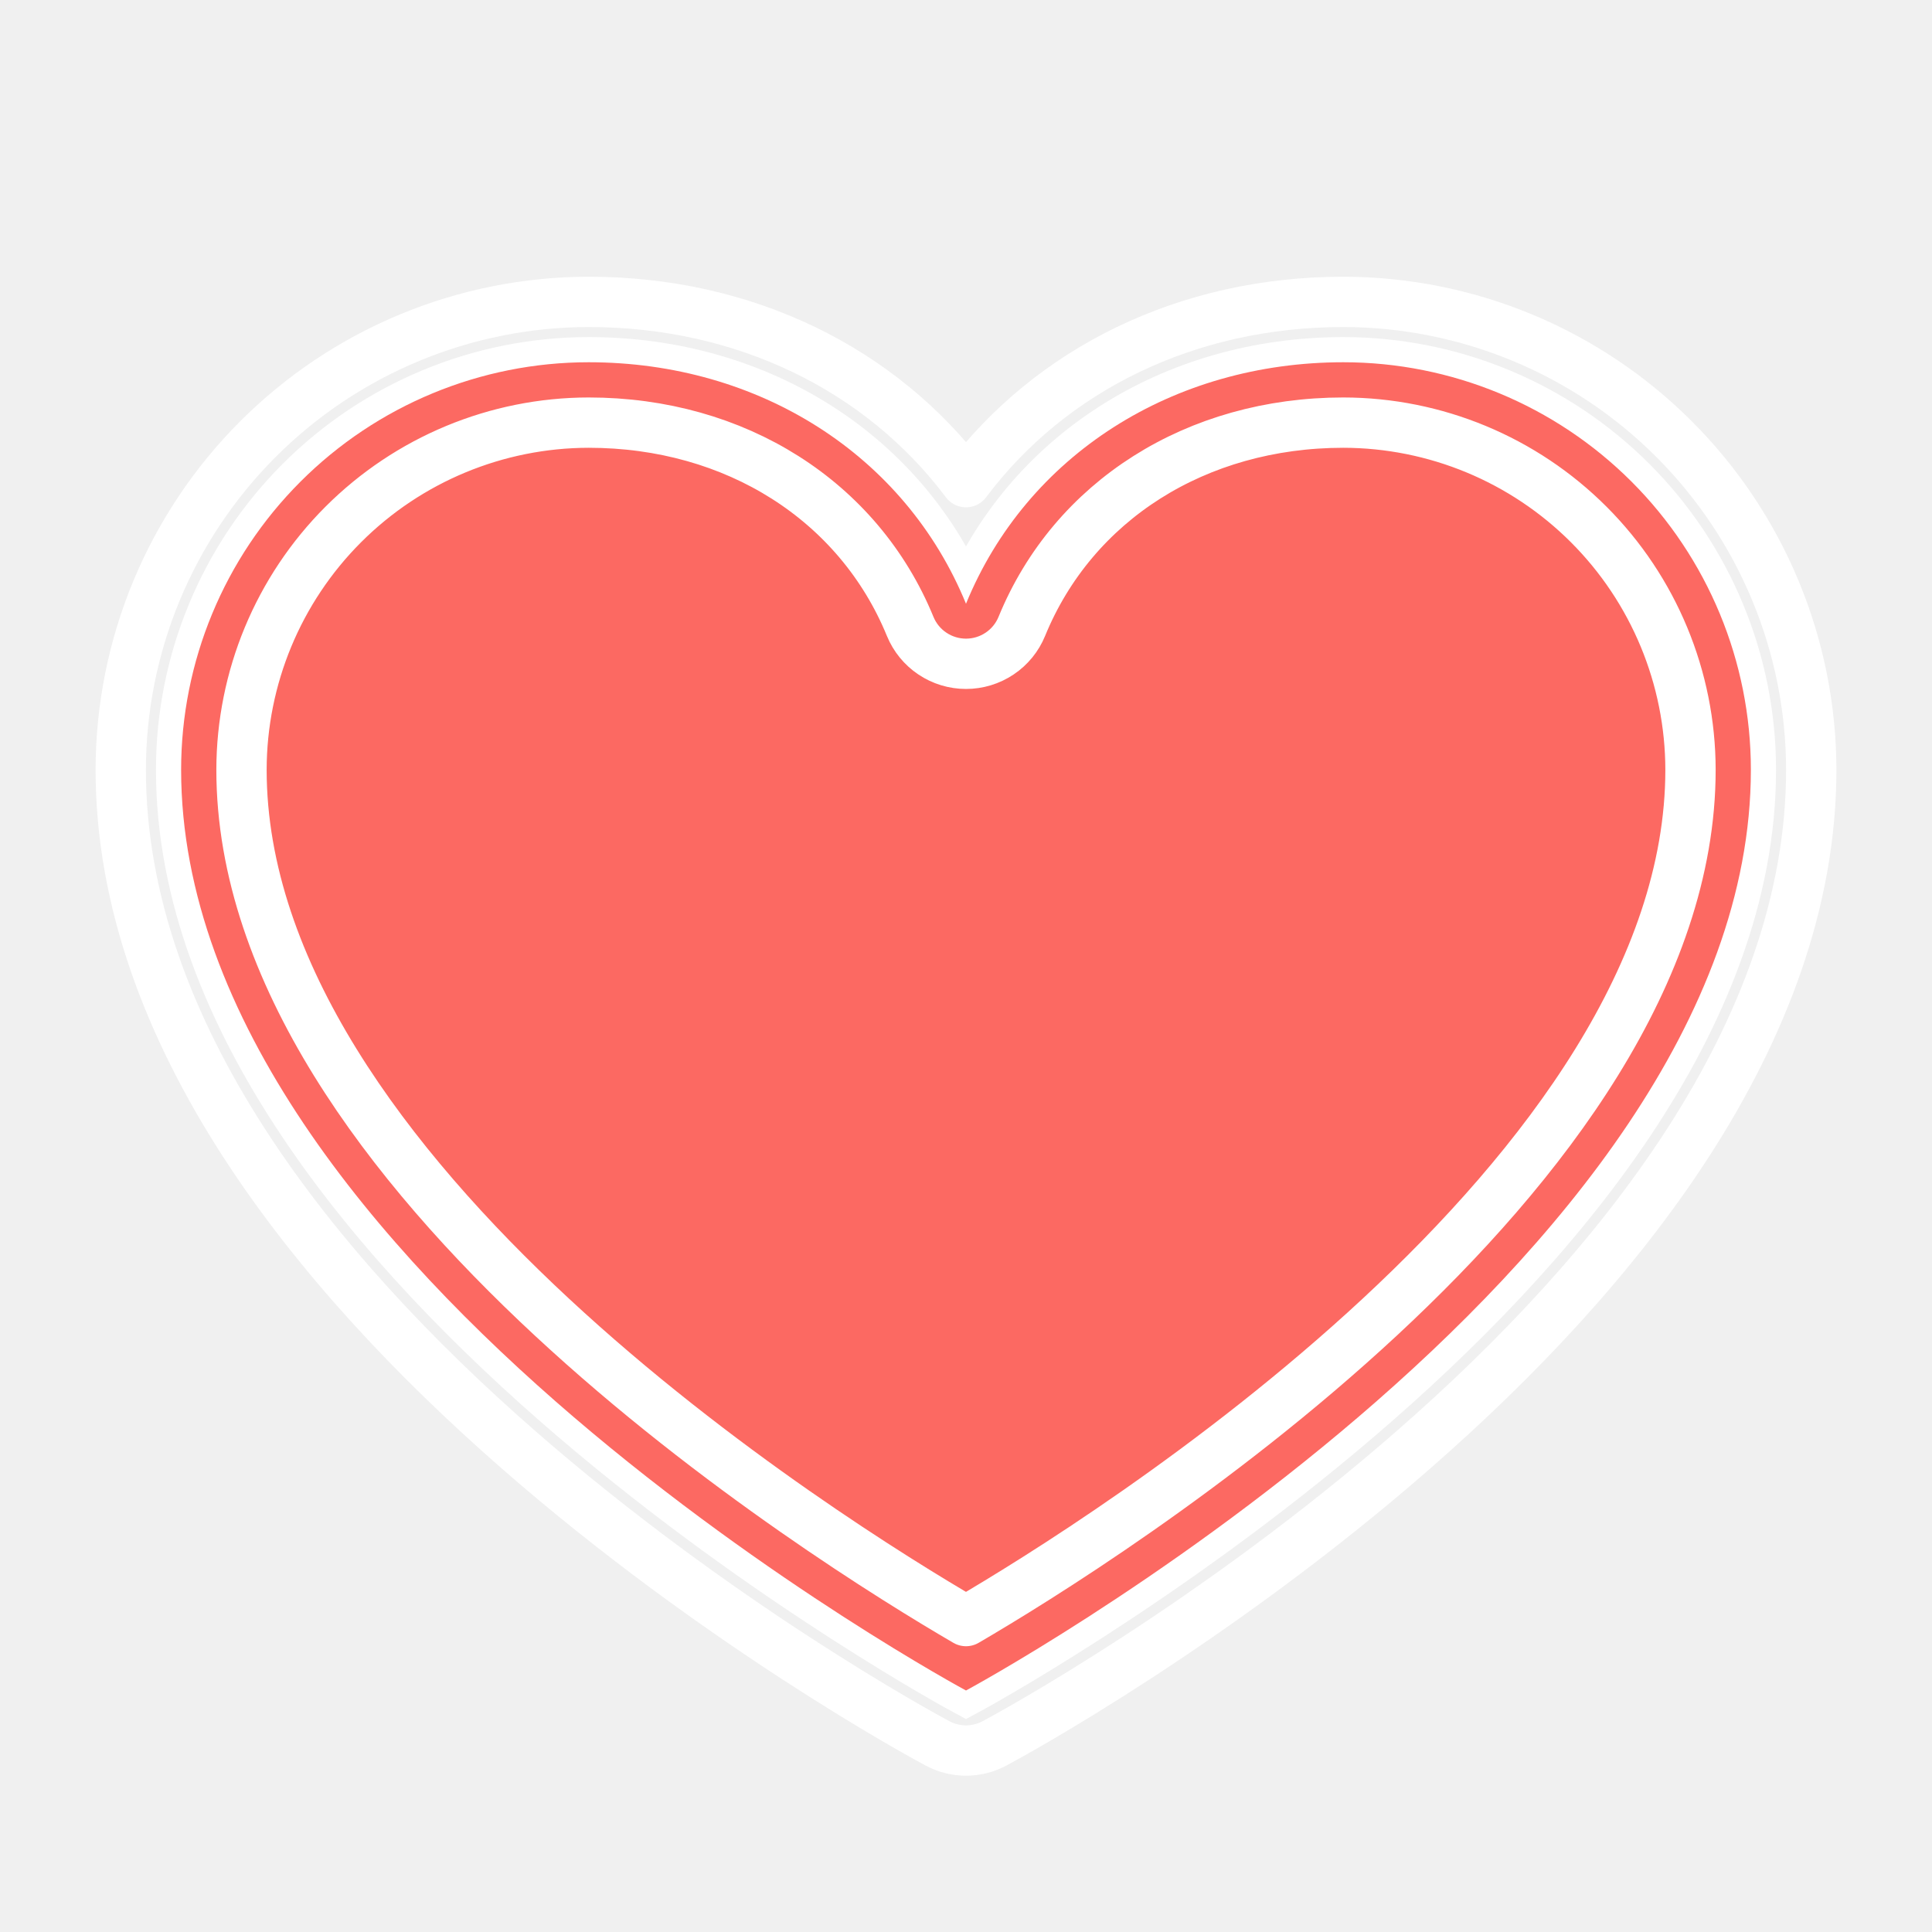
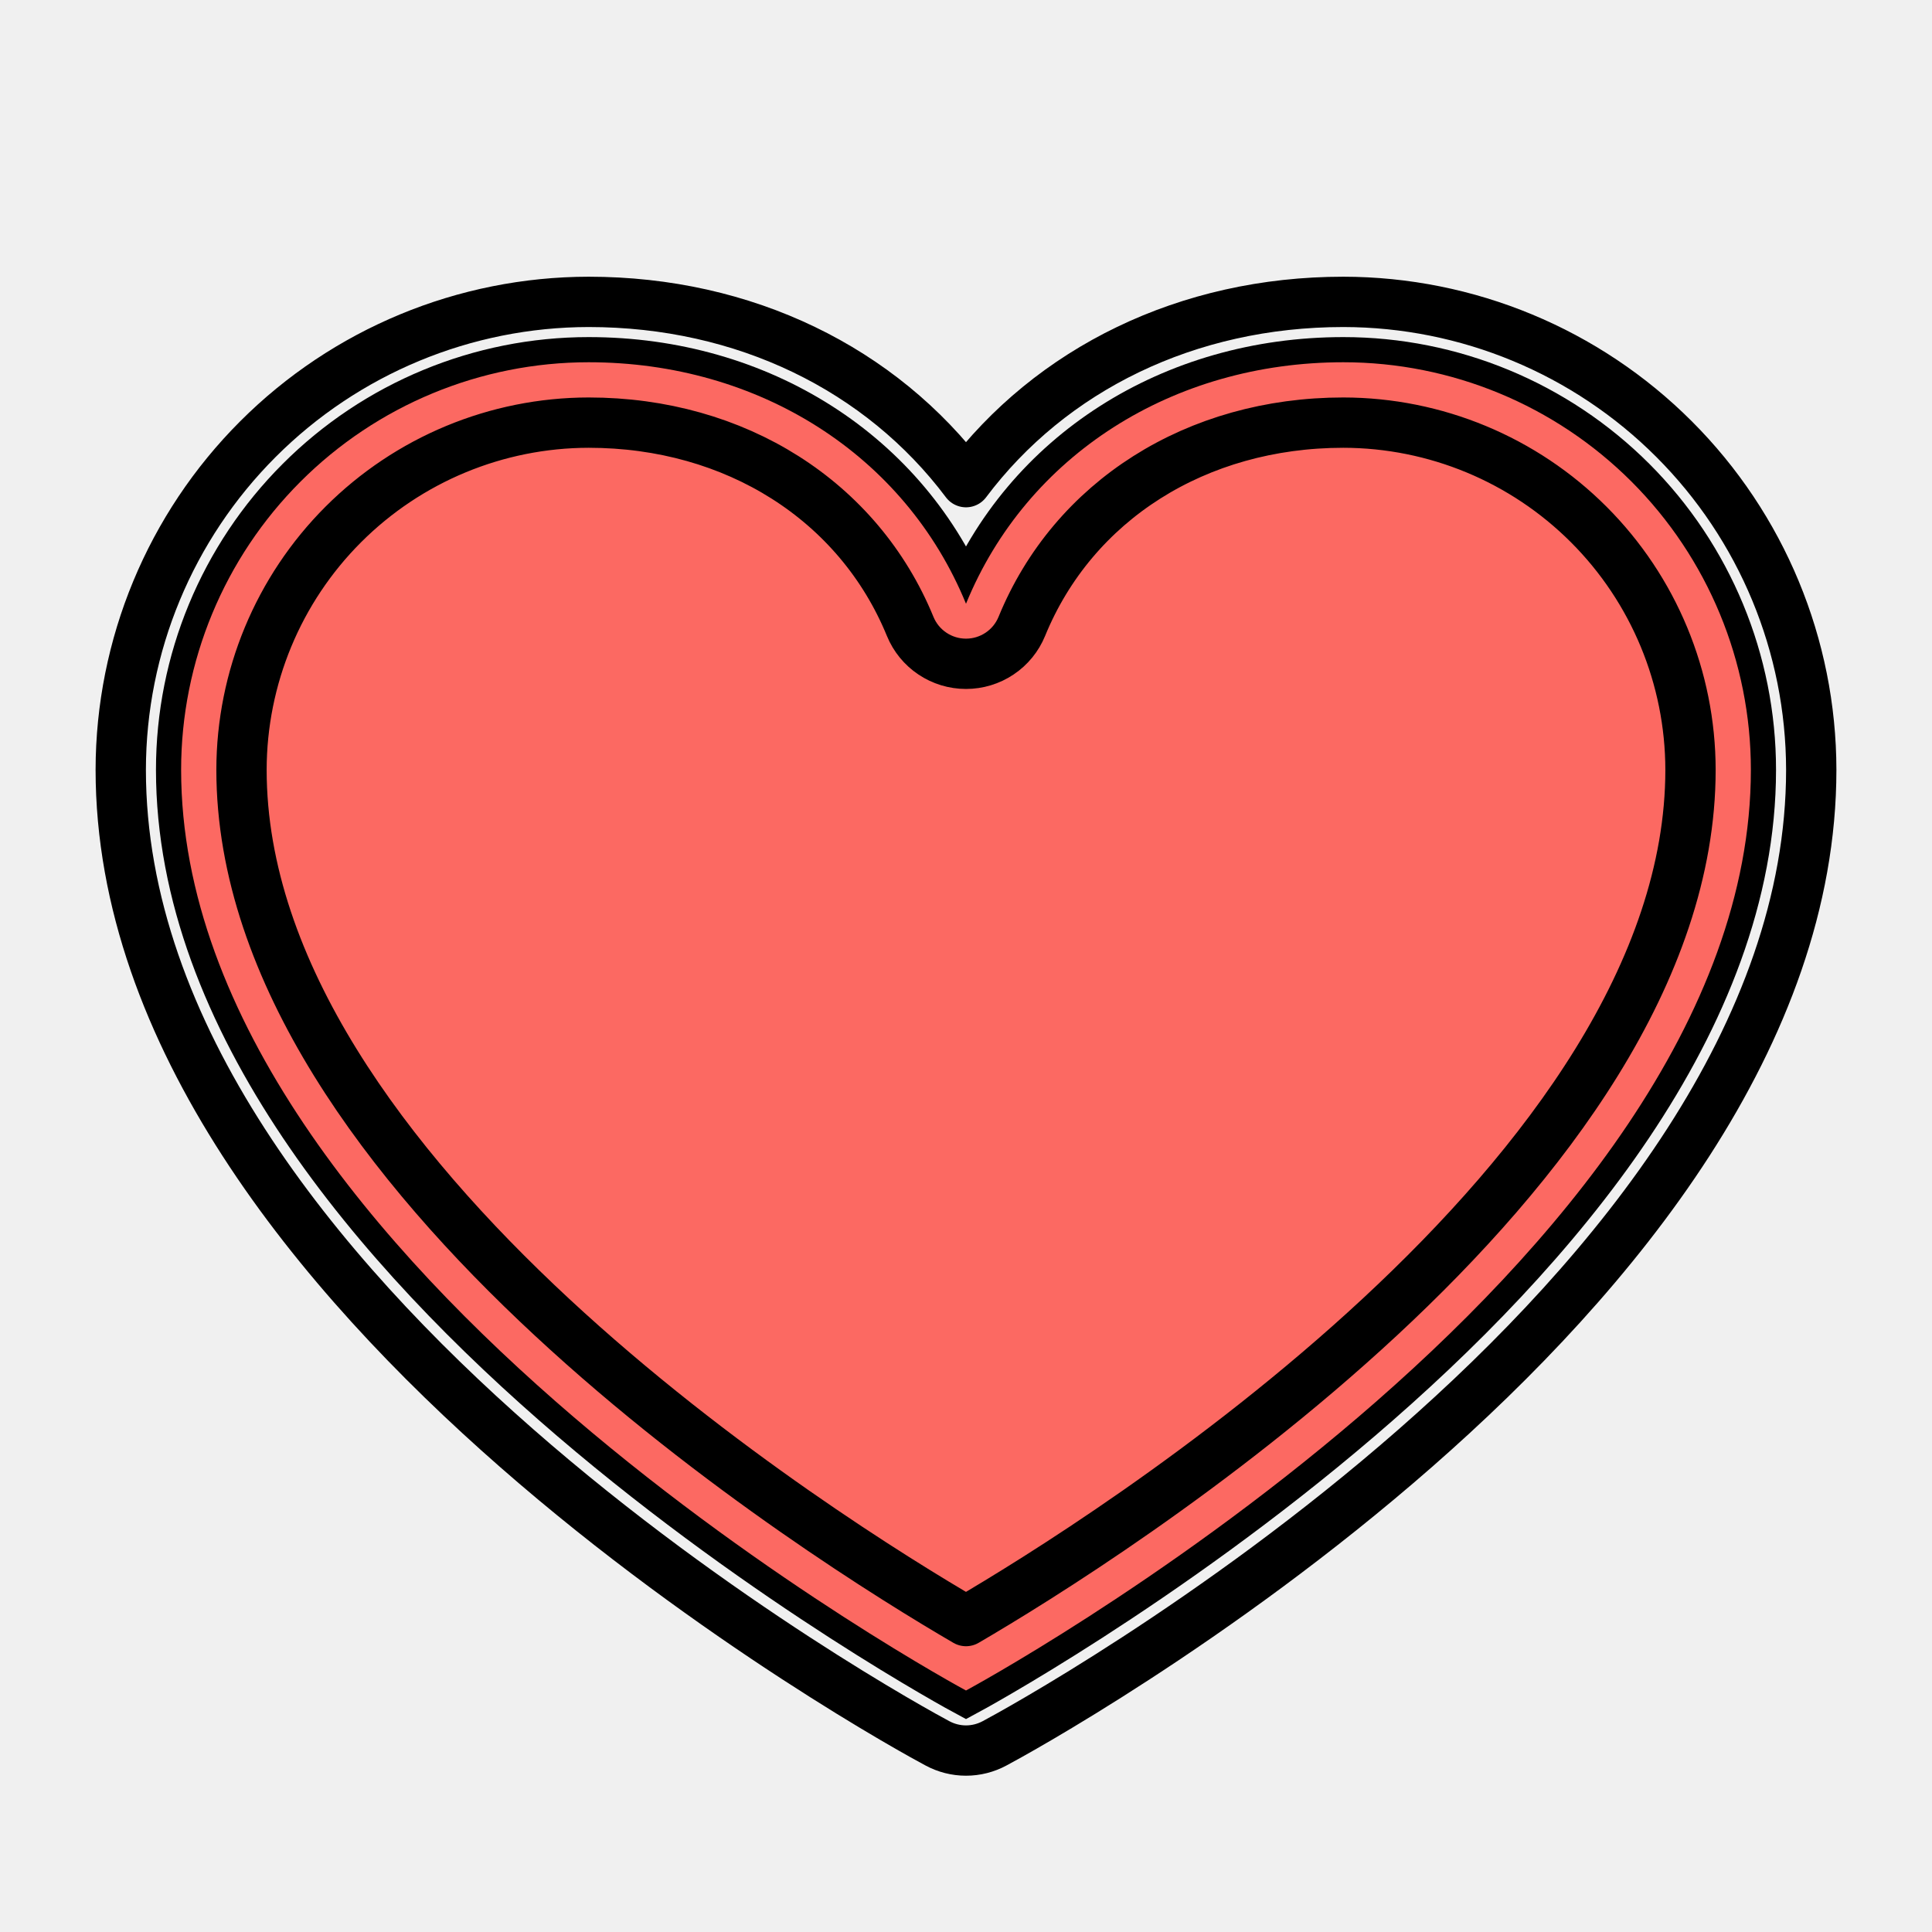
<svg xmlns="http://www.w3.org/2000/svg" preserveAspectRatio="none" width="100%" height="100%" overflow="visible" style="display: block;" viewBox="0 0 48 48" fill="none">
  <g id="Frame">
-     <path id="Vector" d="M43.5 19.125C43.5 31.5 24 42 24 42C24 42 4.5 31.5 4.5 19.125C4.5 16.44 5.567 13.864 7.466 11.966C9.364 10.067 11.94 9 14.625 9C18.861 9 22.489 11.308 24 15C25.511 11.308 29.139 9 33.375 9C36.06 9 38.636 10.067 40.535 11.966C42.433 13.864 43.5 16.44 43.5 19.125Z" fill="#FC6962" stroke="#FFFFFF" stroke-width="1.25" paint-order="stroke fill" />
-     <path id="Vector_2" d="M33.375 7.5C29.503 7.5 26.113 9.165 24 11.979C21.887 9.165 18.497 7.5 14.625 7.5C11.543 7.503 8.588 8.729 6.409 10.909C4.229 13.088 3.003 16.043 3 19.125C3 32.25 22.461 42.874 23.289 43.312C23.508 43.43 23.752 43.492 24 43.492C24.248 43.492 24.492 43.43 24.711 43.312C25.539 42.874 45 32.25 45 19.125C44.996 16.043 43.771 13.088 41.591 10.909C39.412 8.729 36.457 7.503 33.375 7.5ZM24 40.275C20.576 38.28 6 29.192 6 19.125C6.003 16.838 6.913 14.646 8.529 13.03C10.146 11.413 12.338 10.503 14.625 10.5C18.272 10.5 21.334 12.443 22.613 15.562C22.726 15.838 22.918 16.073 23.165 16.238C23.412 16.404 23.703 16.492 24 16.492C24.297 16.492 24.588 16.404 24.835 16.238C25.082 16.073 25.274 15.838 25.387 15.562C26.666 12.437 29.728 10.5 33.375 10.5C35.662 10.503 37.854 11.413 39.471 13.03C41.087 14.646 41.997 16.838 42 19.125C42 29.177 27.42 38.278 24 40.275Z" fill="none" stroke="#FFFFFF" stroke-width="1.25" stroke-linejoin="round" />
+     <path id="Vector" d="M43.5 19.125C43.5 31.5 24 42 24 42C24 42 4.5 31.5 4.5 19.125C4.5 16.44 5.567 13.864 7.466 11.966C9.364 10.067 11.94 9 14.625 9C18.861 9 22.489 11.308 24 15C25.511 11.308 29.139 9 33.375 9C36.06 9 38.636 10.067 40.535 11.966C42.433 13.864 43.5 16.44 43.5 19.125Z" fill="#FC6962" stroke="currentColor" stroke-width="1.25" paint-order="stroke fill" />
+     <path id="Vector_2" d="M33.375 7.5C29.503 7.5 26.113 9.165 24 11.979C21.887 9.165 18.497 7.5 14.625 7.5C11.543 7.503 8.588 8.729 6.409 10.909C4.229 13.088 3.003 16.043 3 19.125C3 32.25 22.461 42.874 23.289 43.312C23.508 43.43 23.752 43.492 24 43.492C24.248 43.492 24.492 43.43 24.711 43.312C25.539 42.874 45 32.25 45 19.125C44.996 16.043 43.771 13.088 41.591 10.909C39.412 8.729 36.457 7.503 33.375 7.5ZM24 40.275C20.576 38.28 6 29.192 6 19.125C6.003 16.838 6.913 14.646 8.529 13.03C10.146 11.413 12.338 10.503 14.625 10.5C18.272 10.5 21.334 12.443 22.613 15.562C22.726 15.838 22.918 16.073 23.165 16.238C23.412 16.404 23.703 16.492 24 16.492C24.297 16.492 24.588 16.404 24.835 16.238C25.082 16.073 25.274 15.838 25.387 15.562C26.666 12.437 29.728 10.5 33.375 10.5C35.662 10.503 37.854 11.413 39.471 13.03C41.087 14.646 41.997 16.838 42 19.125C42 29.177 27.42 38.278 24 40.275Z" fill="none" stroke="currentColor" stroke-width="1.25" stroke-linejoin="round" />
  </g>
</svg>
